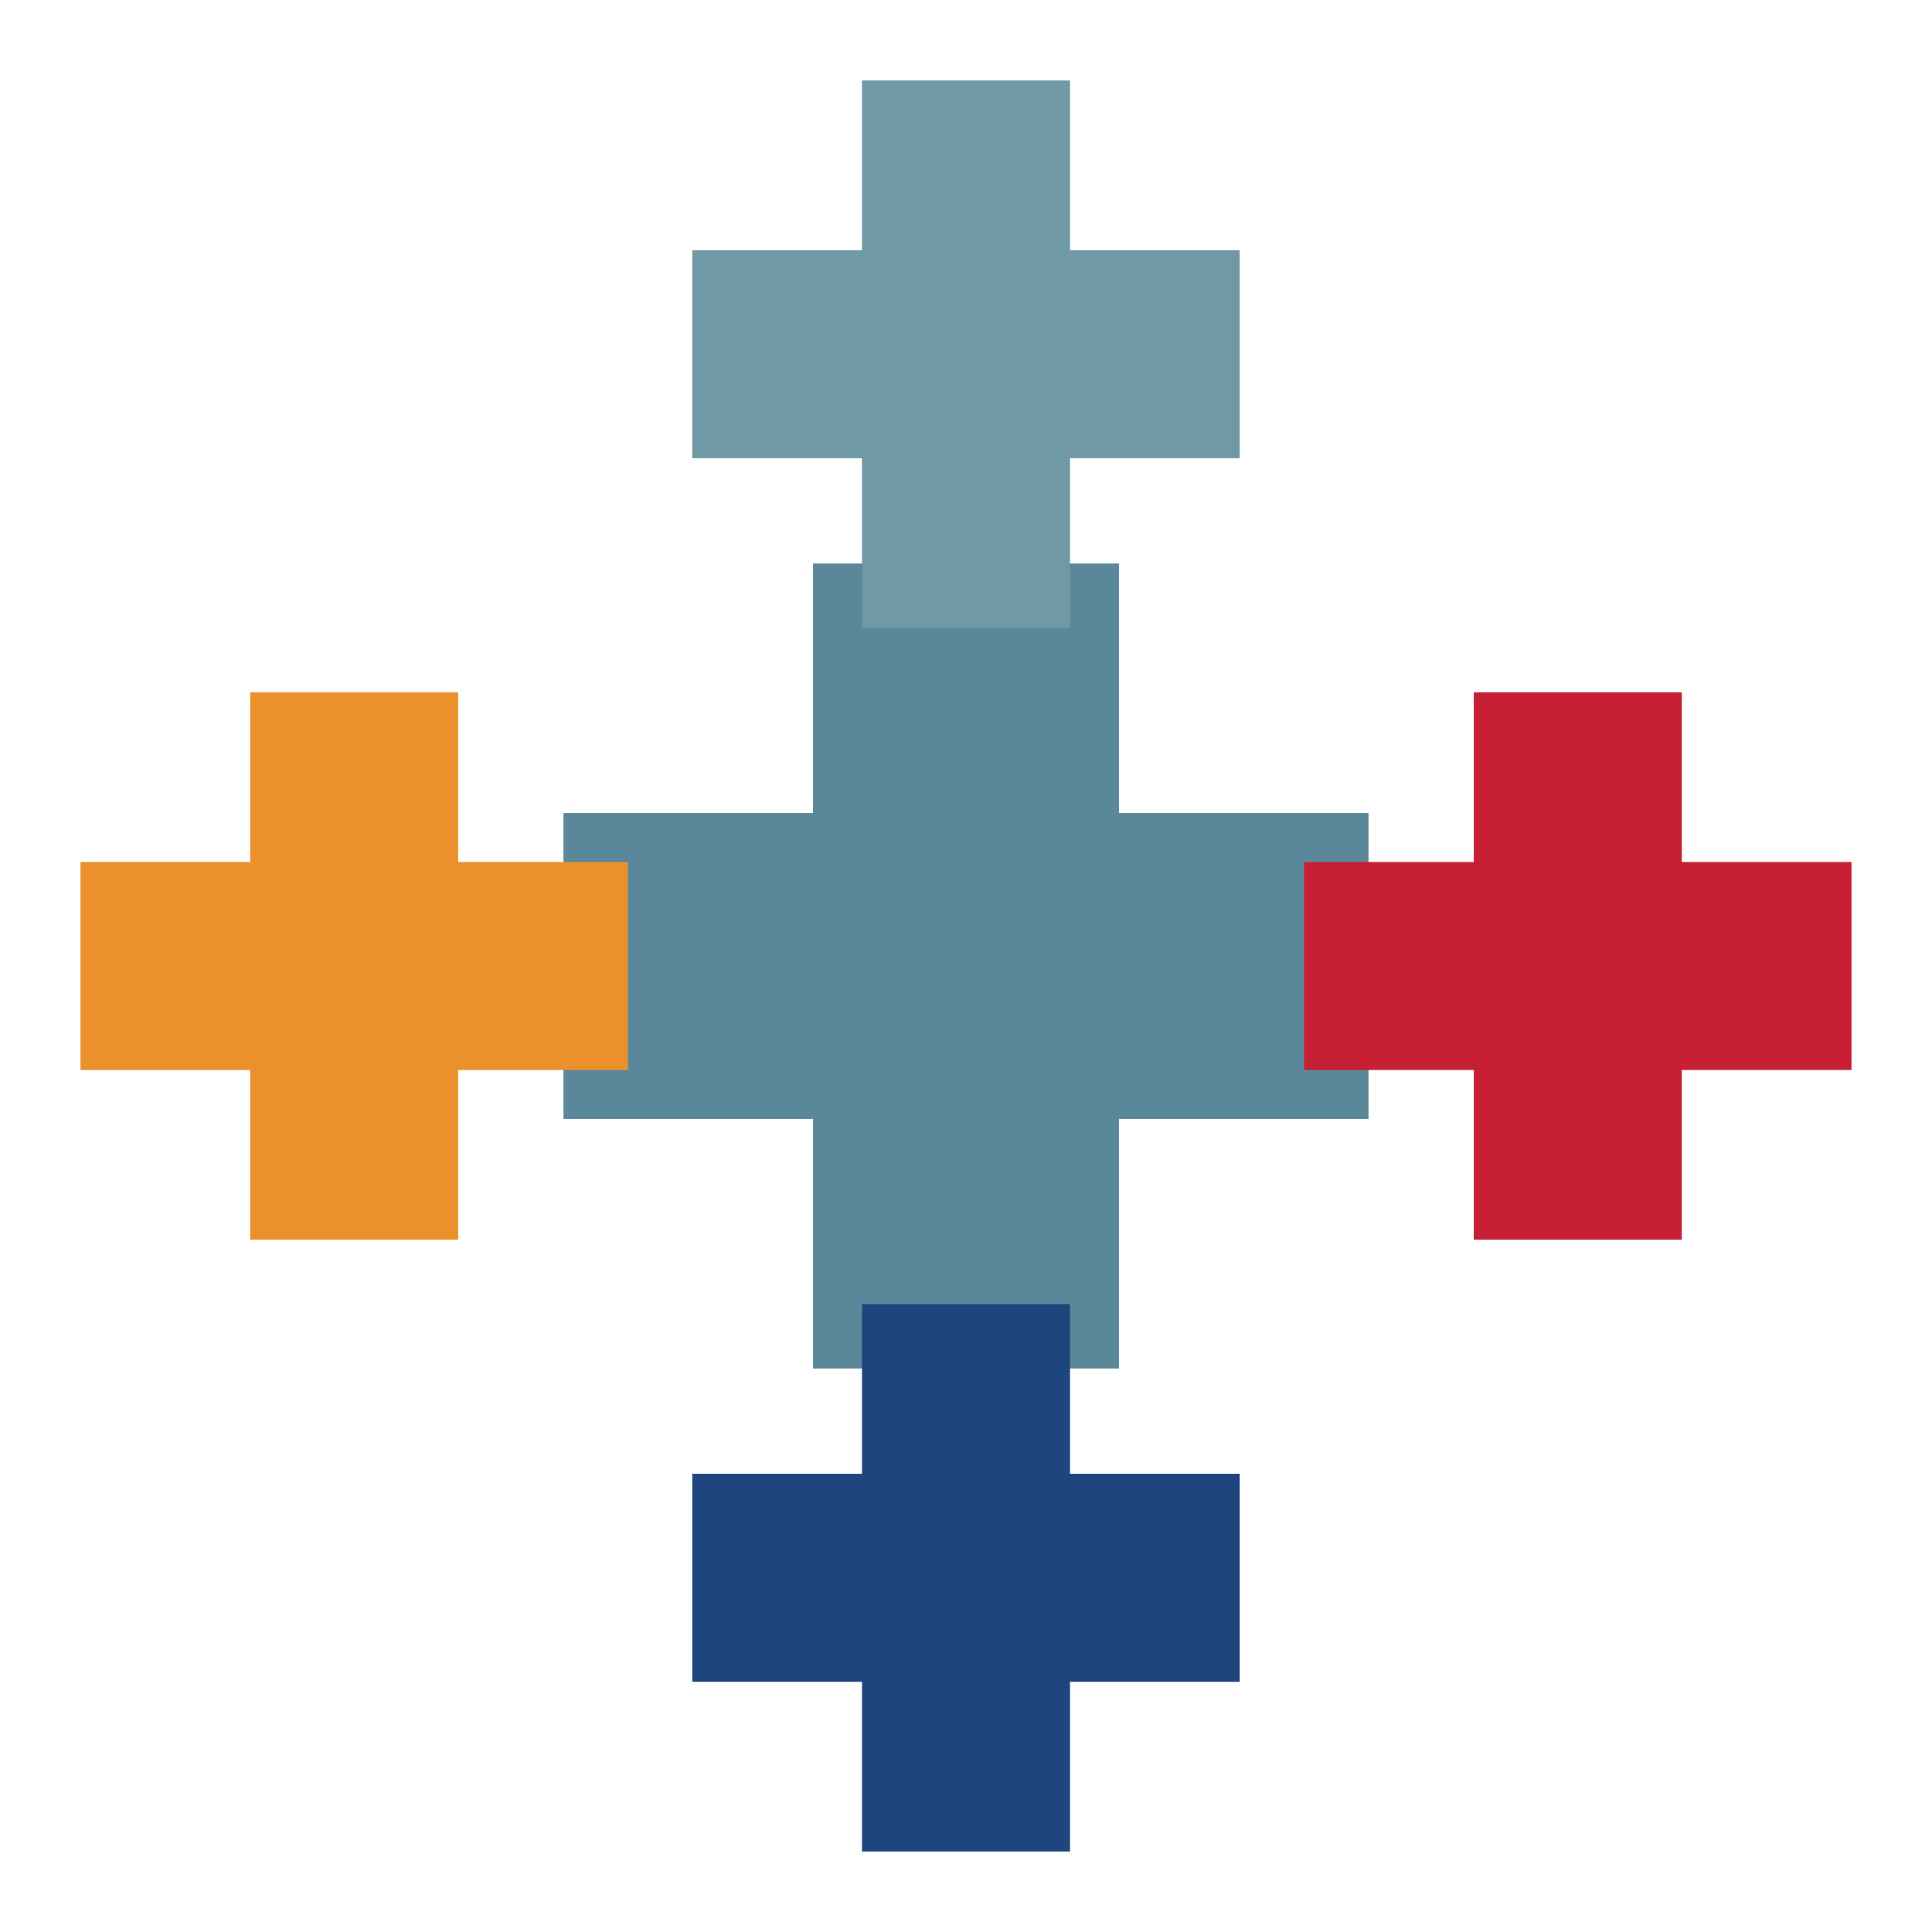
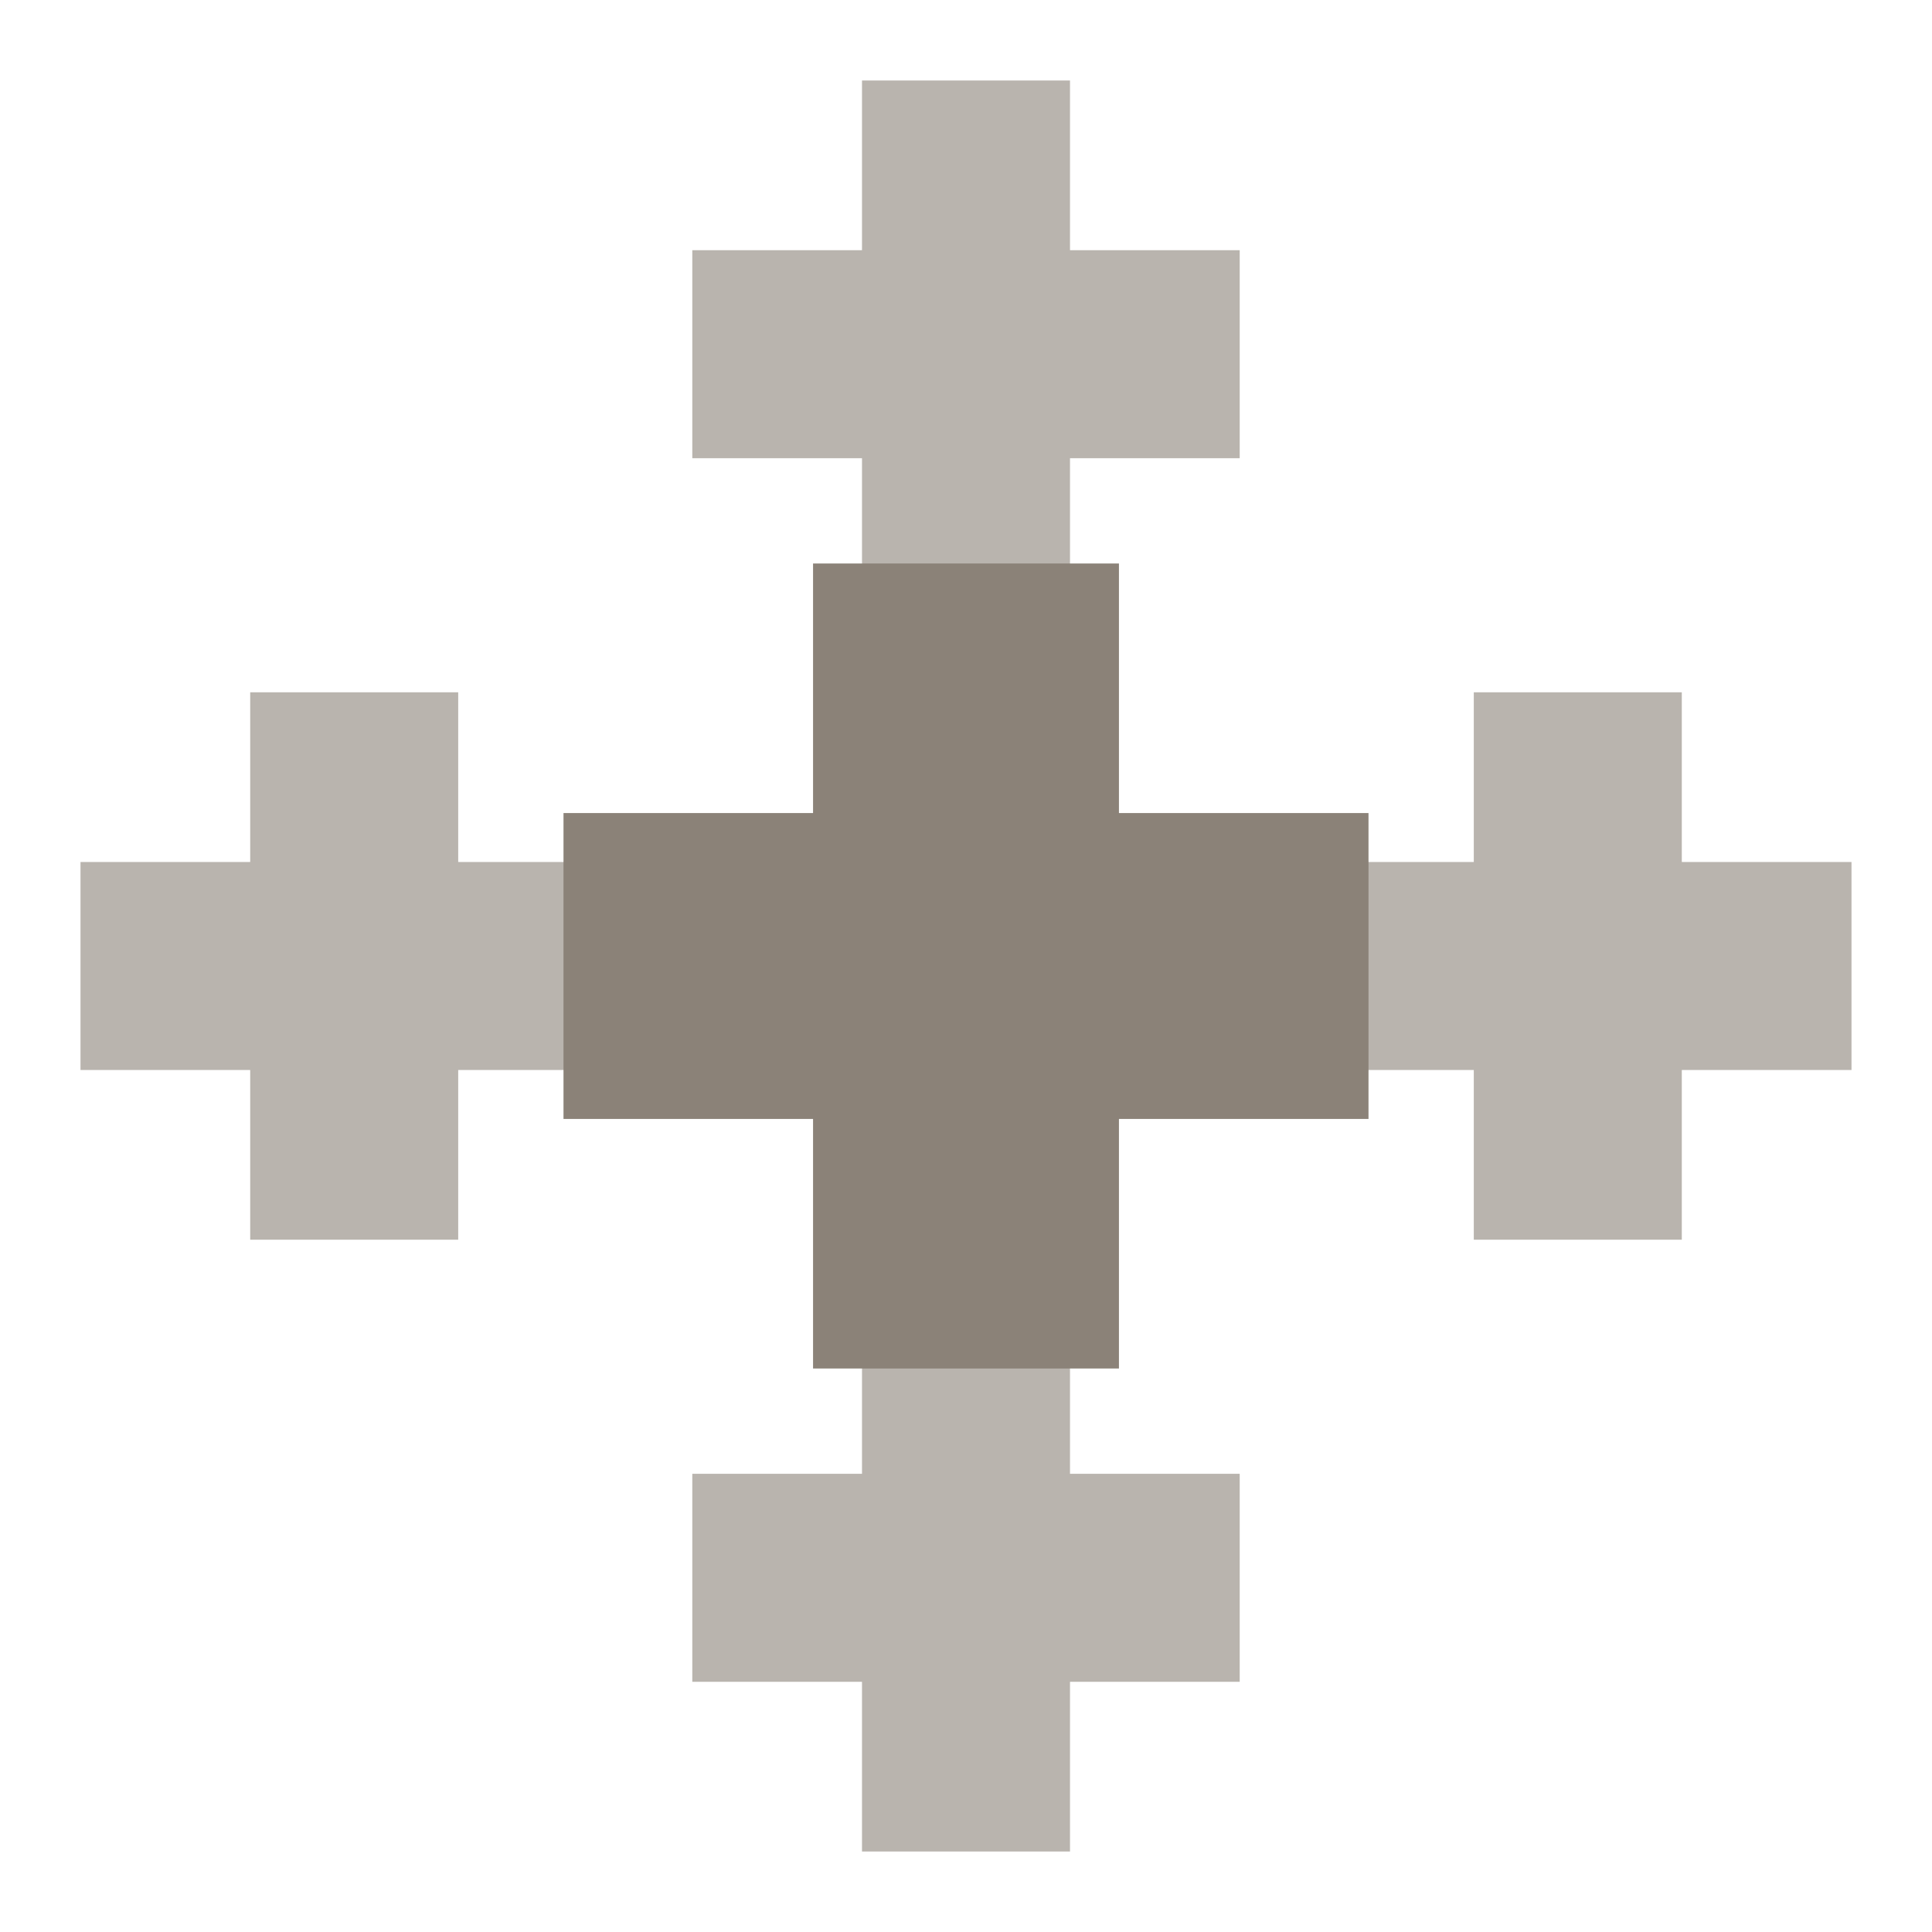
<svg xmlns="http://www.w3.org/2000/svg" viewBox="0 0 24 24">
-   <path d="M12 7.0v3.1h-3.1v3.8h3.1v3.1h3.8v-3.1h3.1v-3.8h-3.1v-3.1z" fill="#5B879B" transform="translate(-1.9 0)" />
-   <path d="M12 1v2.108h-2.108v2.584h2.108v2.108h2.584v-2.108h2.108v-2.584h-2.108v-2.108z" fill="#7099A6" transform="translate(-1.292 0)" />
-   <path d="M12 16.2v2.108h-2.108v2.584h2.108v2.108h2.584v-2.108h2.108v-2.584h-2.108v-2.108z" fill="#1F457E" transform="translate(-1.292 0)" />
-   <path d="M4.4 8.6v2.108h-2.108v2.584h2.108v2.108h2.584v-2.108h2.108v-2.584h-2.108v-2.108z" fill="#EB912C" transform="translate(-1.292 0)" />
-   <path d="M19.6 8.6v2.108h-2.108v2.584h2.108v2.108h2.584v-2.108h2.108v-2.584h-2.108v-2.108z" fill="#C72035" transform="translate(-1.292 0)" />
+   <path d="M12 7.0v3.1h-3.1v3.8h3.1v3.1h3.8v-3.1h3.1v-3.8h-3.1v-3.1z" fill="#8b8278" opacity="1" transform="translate(-1.9 0)" />
+   <path d="M12 1v2.108h-2.108v2.584h2.108v2.108h2.584v-2.108h2.108v-2.584h-2.108v-2.108z" fill="#8b8278" opacity="0.6" transform="translate(-1.292 0)" />
+   <path d="M12 16.2v2.108h-2.108v2.584h2.108v2.108h2.584v-2.108h2.108v-2.584h-2.108v-2.108z" fill="#8b8278" opacity="0.6" transform="translate(-1.292 0)" />
+   <path d="M4.4 8.6v2.108h-2.108v2.584h2.108v2.108h2.584v-2.108h2.108v-2.584h-2.108v-2.108z" fill="#8b8278" opacity="0.6" transform="translate(-1.292 0)" />
+   <path d="M19.6 8.6v2.108h-2.108v2.584h2.108v2.108h2.584v-2.108h2.108v-2.584h-2.108v-2.108z" fill="#8b8278" opacity="0.6" transform="translate(-1.292 0)" />
</svg>
